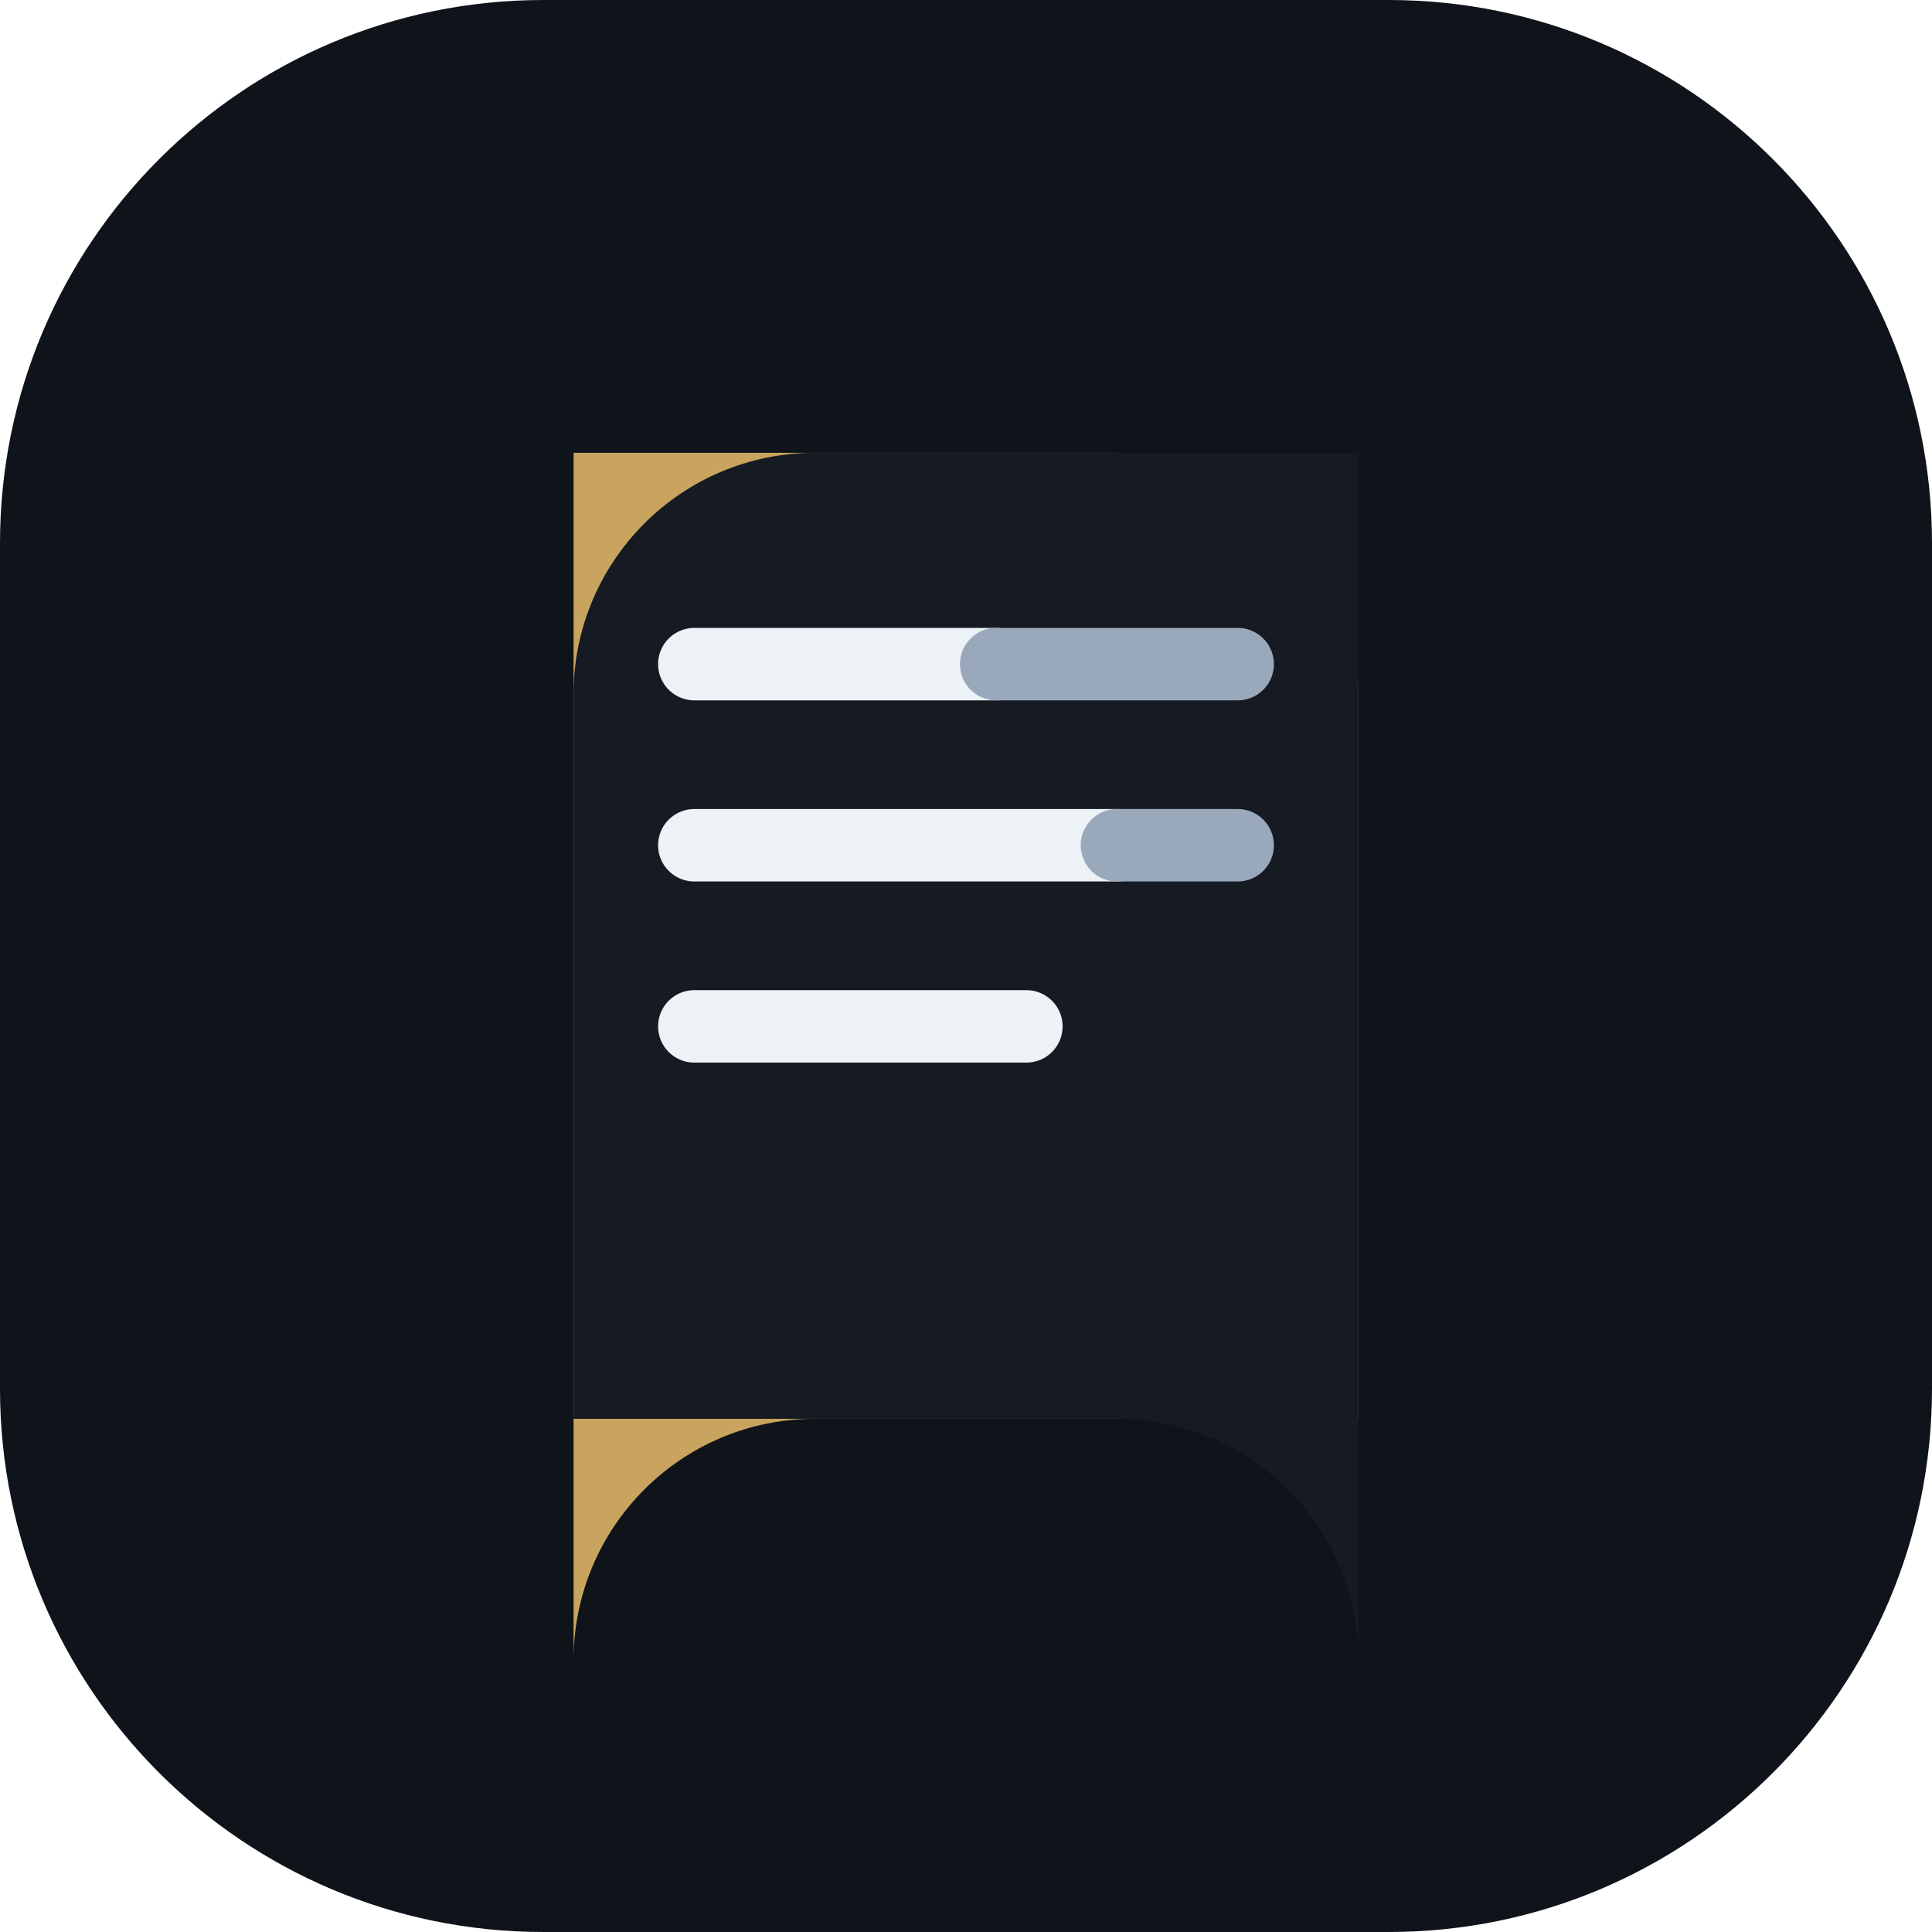
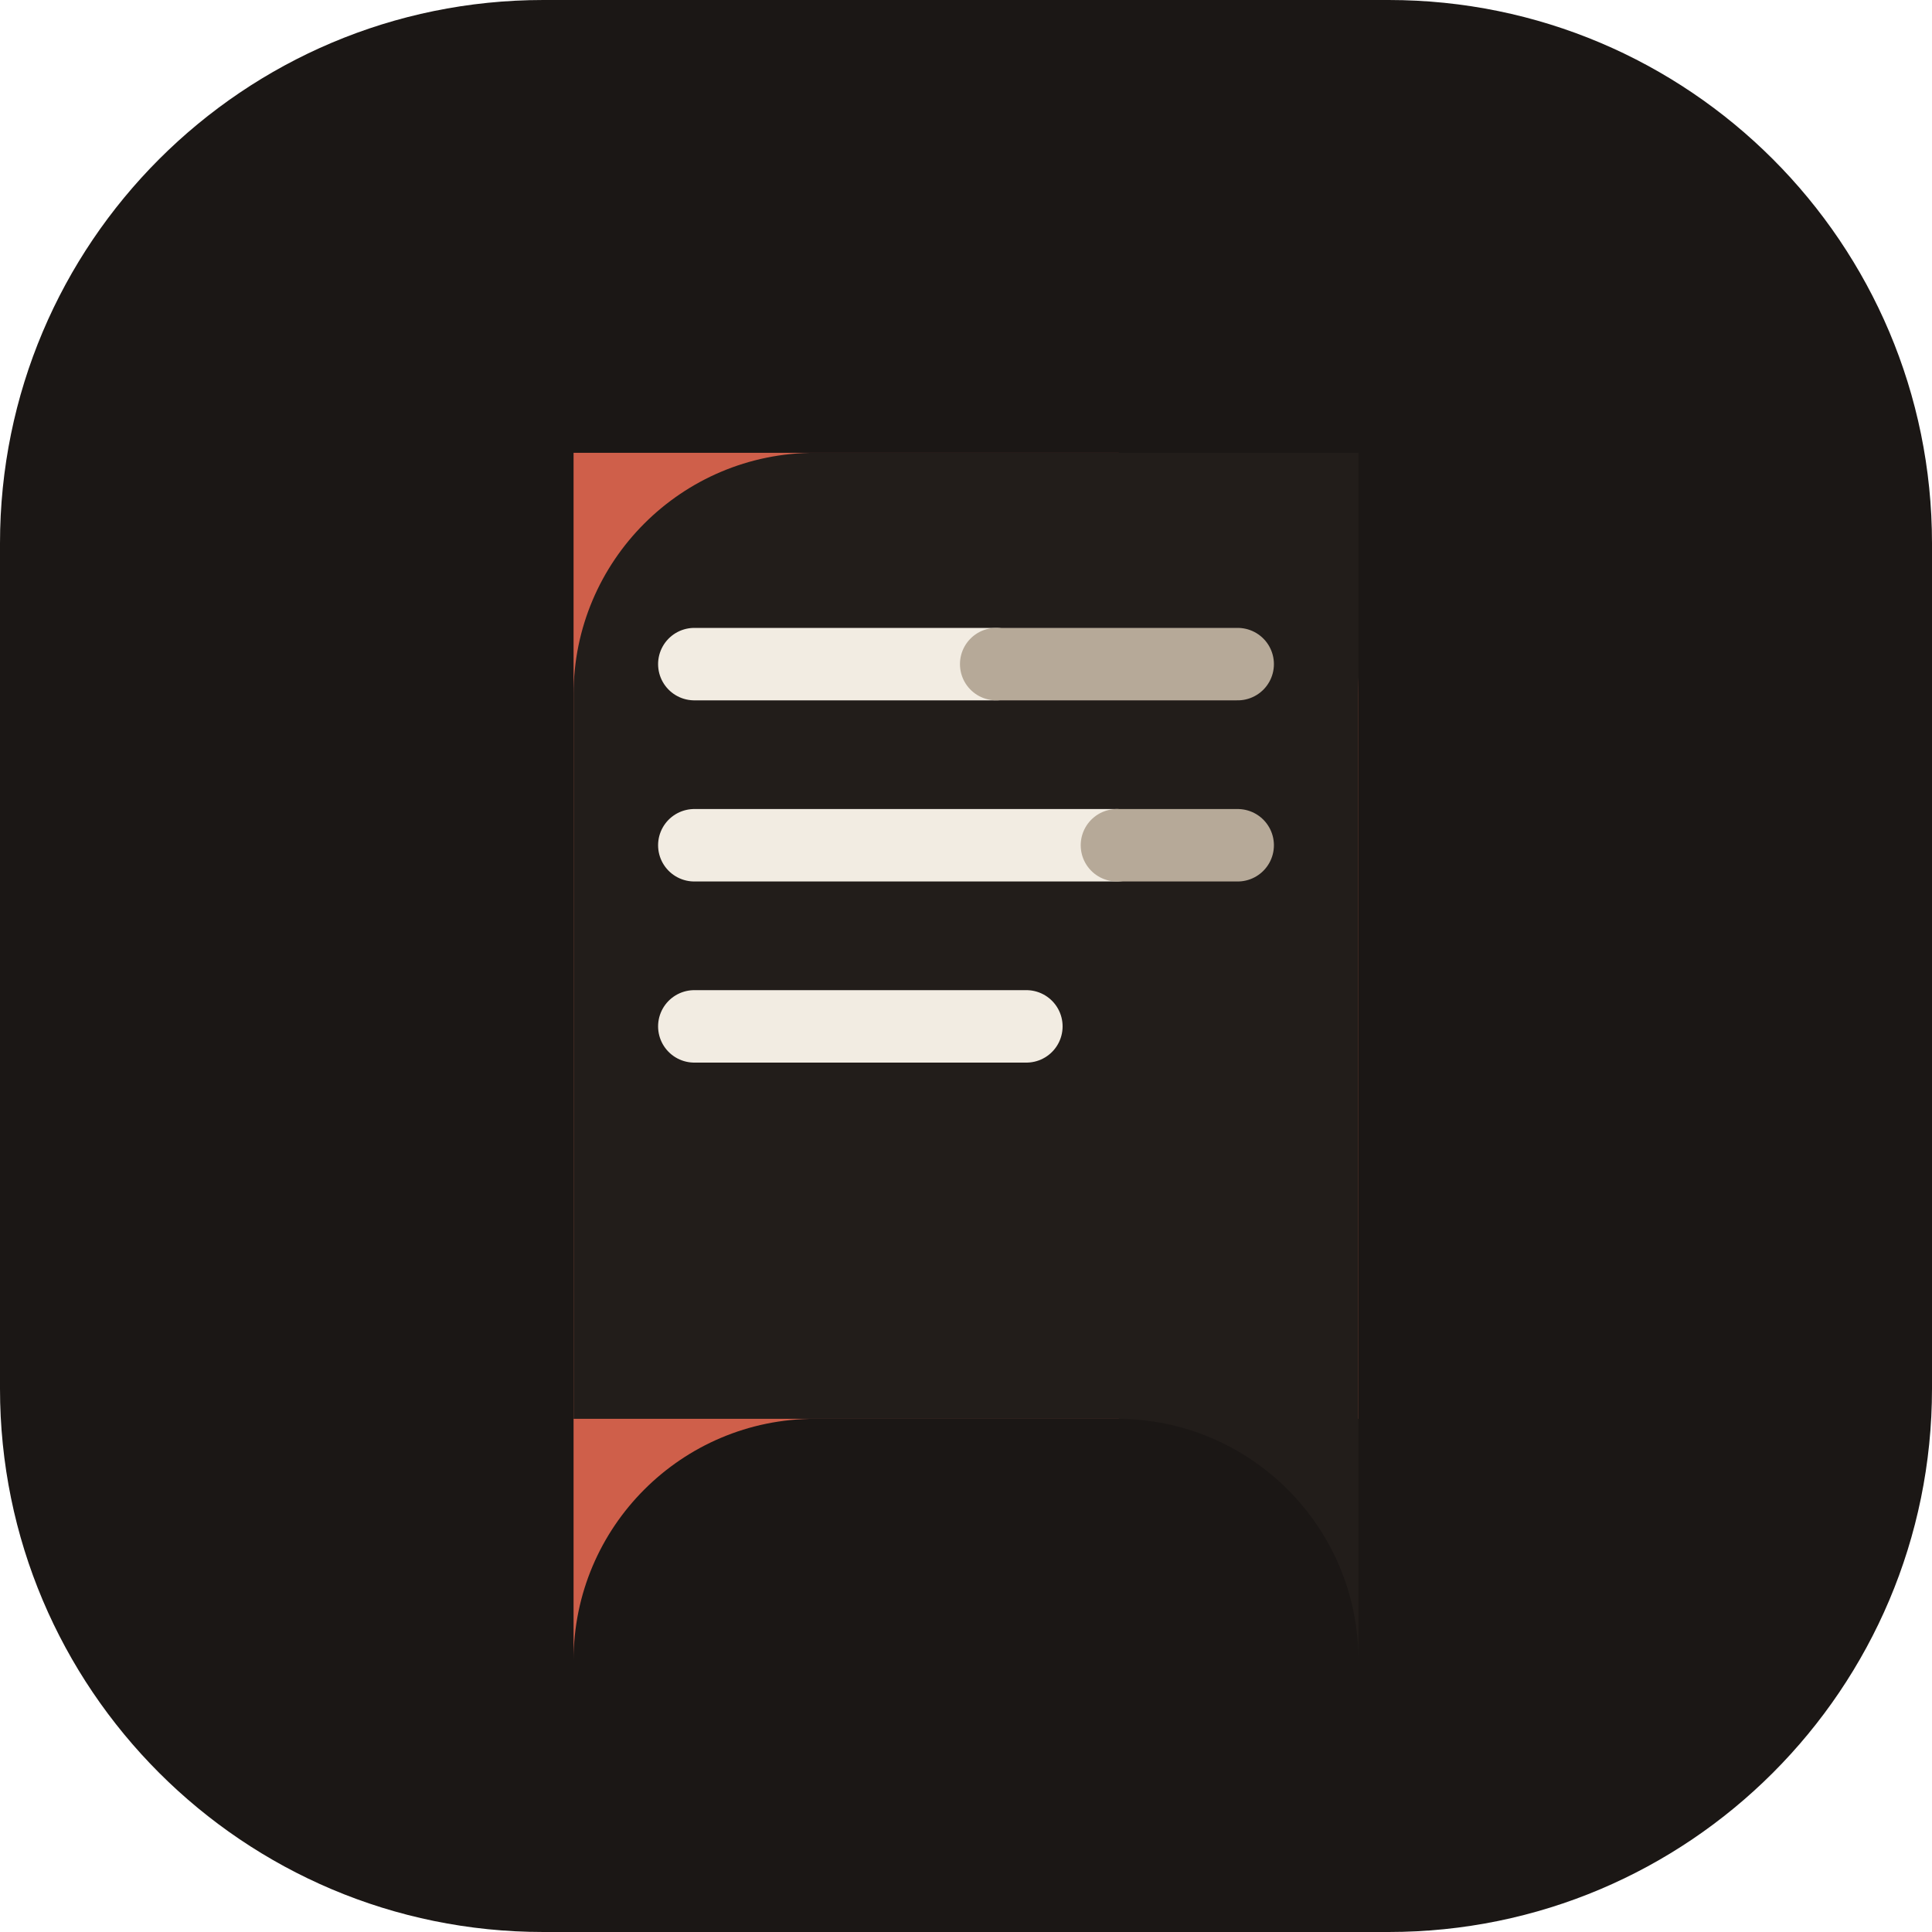
<svg xmlns="http://www.w3.org/2000/svg" viewBox="0 0 64 64" fill="none">
-   <rect width="64" height="64" rx="18" fill="#0f131a" />
-   <path d="M19 15h18a8 8 0 0 1 8 8v24H27a8 8 0 0 0-8 8V15Z" fill="#c9a45e" />
-   <path d="M45 15H27a8 8 0 0 0-8 8v24h18a8 8 0 0 1 8 8V15Z" fill="#151a23" />
-   <path d="M23 22h10M23 28h14M23 34h11" stroke="#edf2f7" stroke-width="2.4" stroke-linecap="round" />
-   <path d="M33 22h8M37 28h4" stroke="#9aa8bb" stroke-width="2.4" stroke-linecap="round" />
+   <rect width="64" height="64" rx="18" fill="#1b1715" />
+   <path d="M19 15h18a8 8 0 0 1 8 8v24H27a8 8 0 0 0-8 8V15Z" fill="#cf5f4a" />
+   <path d="M45 15H27a8 8 0 0 0-8 8v24h18a8 8 0 0 1 8 8V15Z" fill="#221d1a" />
+   <path d="M23 22h10M23 28h14M23 34h11" stroke="#f2ece2" stroke-width="2.4" stroke-linecap="round" />
+   <path d="M33 22h8M37 28h4" stroke="#b6a998" stroke-width="2.4" stroke-linecap="round" />
</svg>
